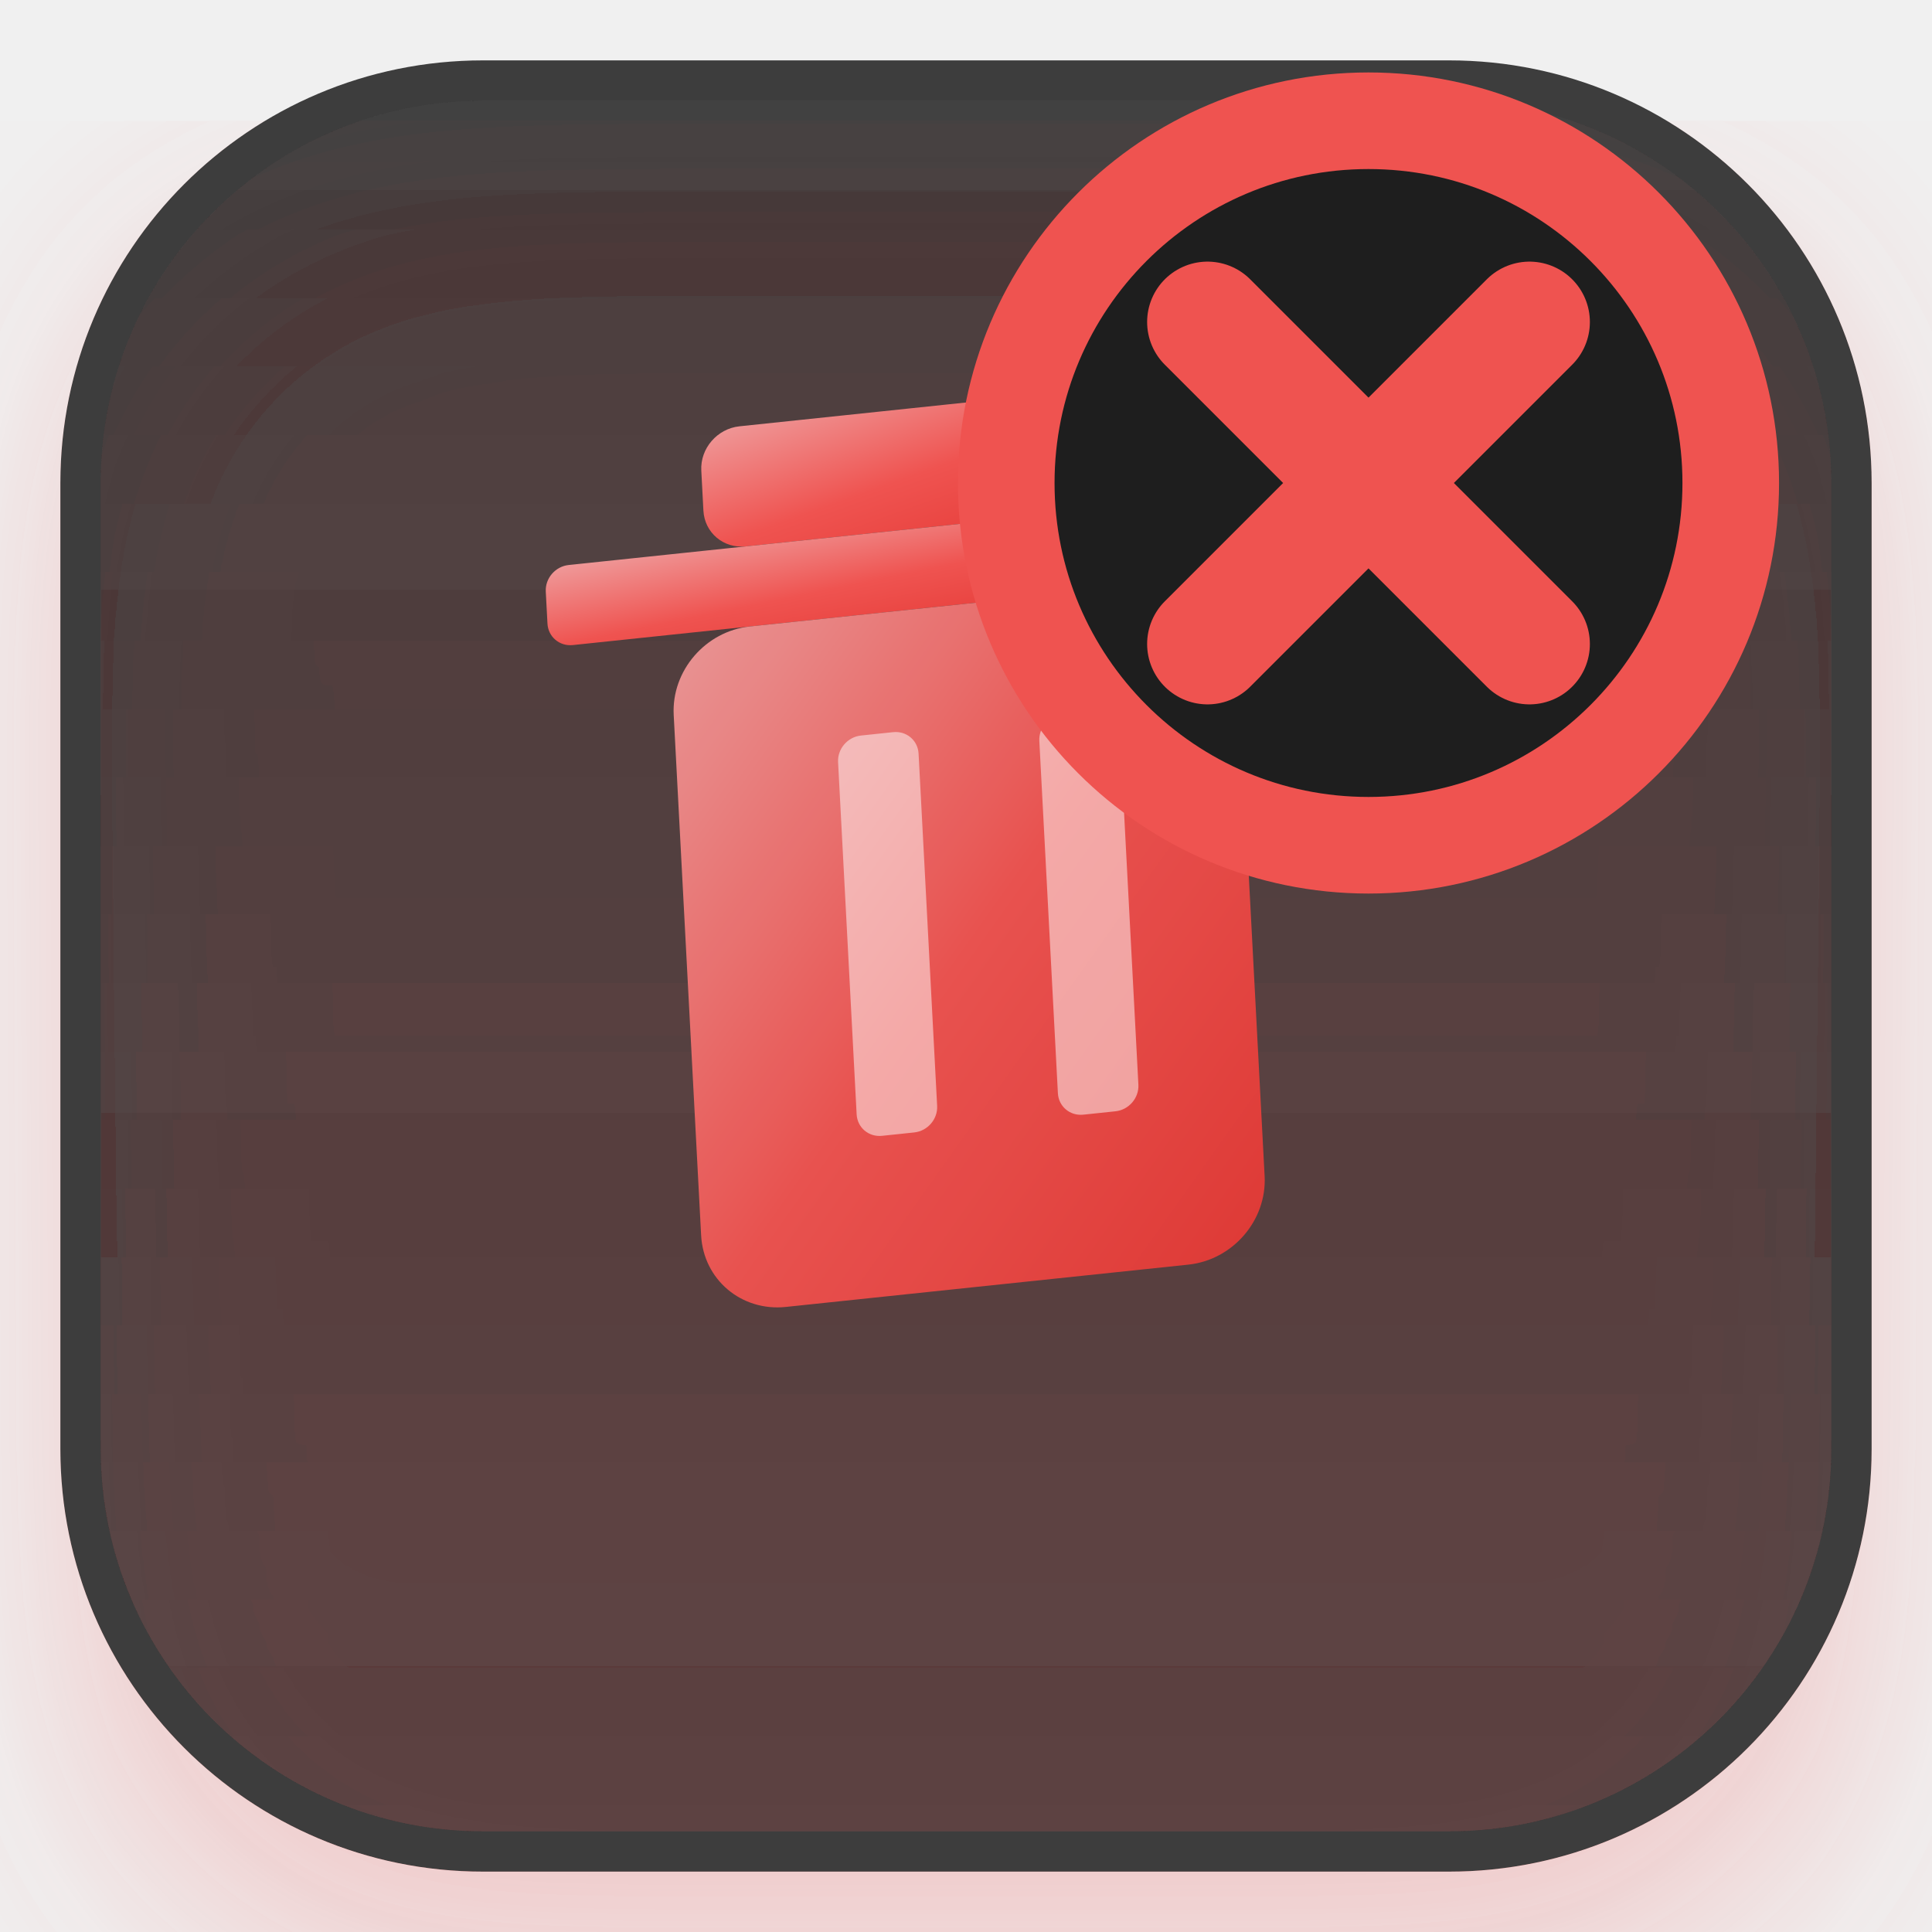
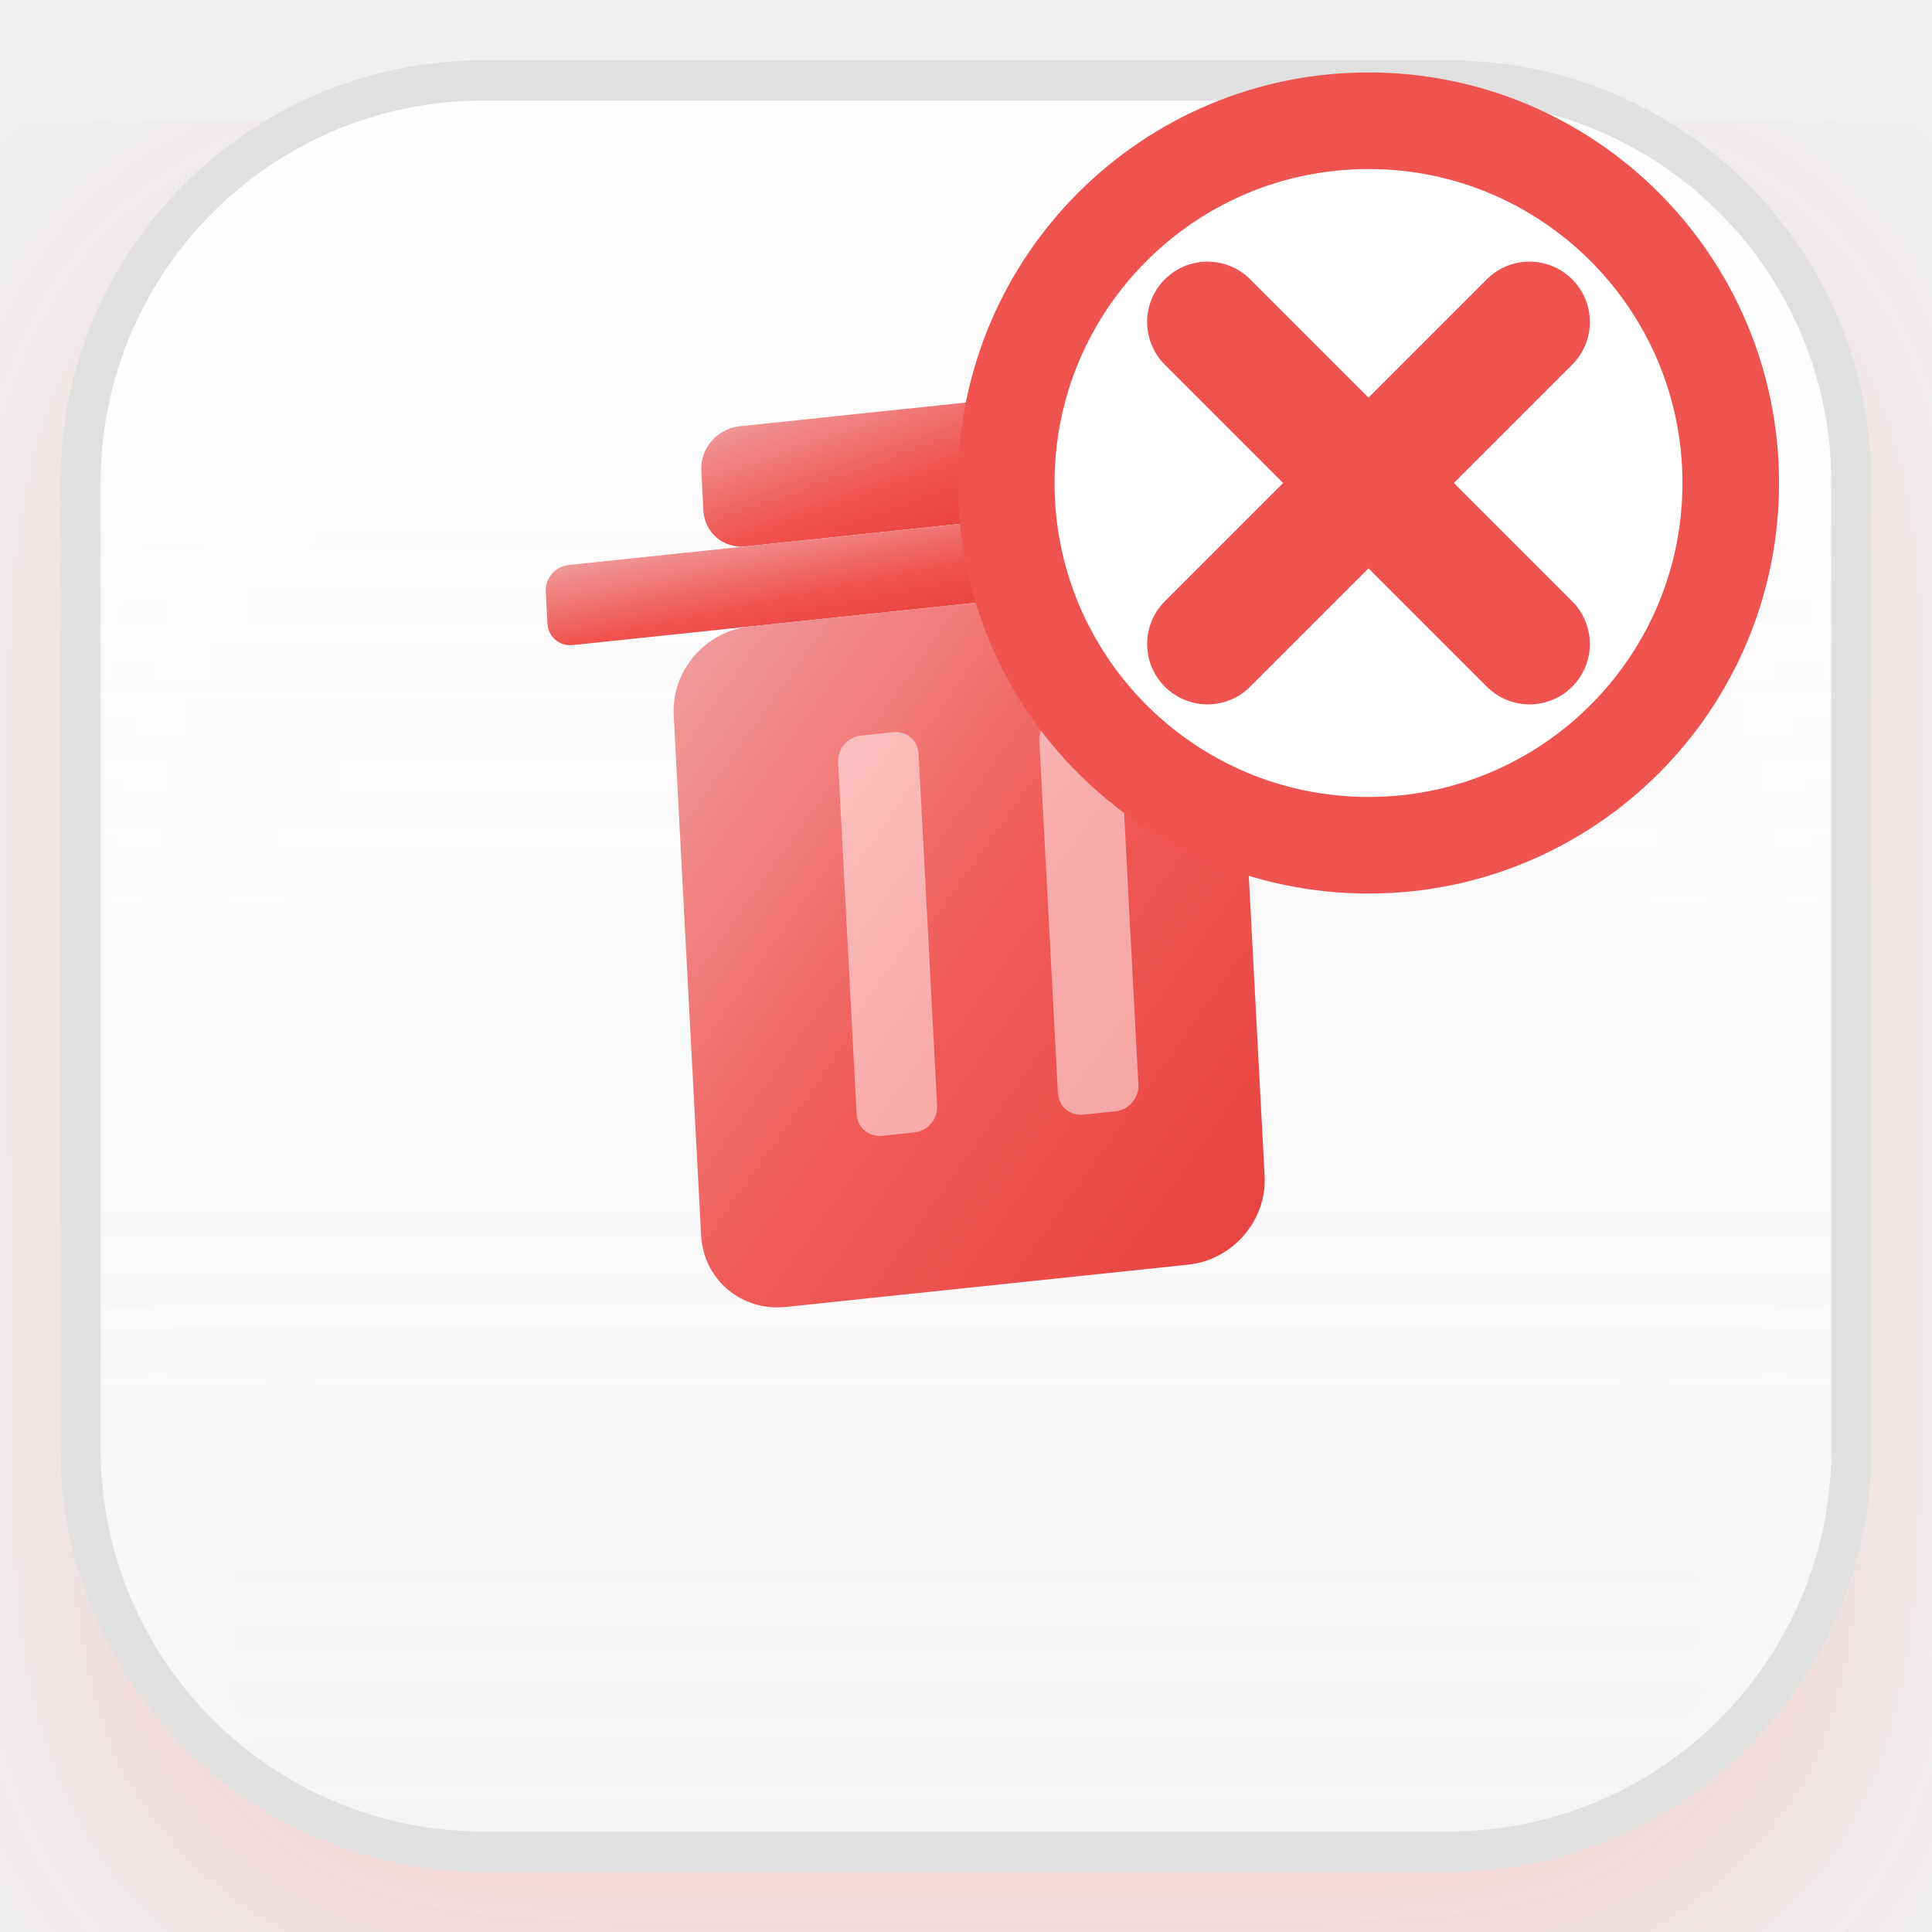
<svg xmlns="http://www.w3.org/2000/svg" width="48" height="48" viewBox="0 0 24 24">
  <defs>
    <filter id="shadow" x="-10%" y="-10%" width="130%" height="130%">
-       <feDropShadow dx="0" dy="1.5" stdDeviation="1.5" flood-color="#ef5350" flood-opacity="0.3" />
+       <feDropShadow dx="0" dy="1.5" stdDeviation="1.5" flood-color="#ef5350" flood-opacity="0.2" />
    </filter>
    <linearGradient id="cardBg" x1="0" y1="0" x2="0" y2="1">
-       <stop offset="0%" stop-color="#2d2d2d" stop-opacity="0.9" />
-       <stop offset="100%" stop-color="#1e1e1e" stop-opacity="0.8" />
+       <stop offset="0%" stop-color="#ffffff" stop-opacity="0.95" />
+       <stop offset="100%" stop-color="#f8f9fa" stop-opacity="0.85" />
    </linearGradient>
    <linearGradient id="trashGrad" x1="0" y1="0" x2="1" y2="1">
      <stop offset="0%" stop-color="#ef9a9a" />
      <stop offset="50%" stop-color="#ef5350" />
      <stop offset="100%" stop-color="#e53935" />
    </linearGradient>
  </defs>
-   <rect x="1" y="1" width="22" height="22" rx="5" fill="url(#cardBg)" filter="url(#shadow)" stroke="#3c3c3c" stroke-width="0.5" />
+   <rect x="1" y="1" width="22" height="22" rx="5" fill="url(#cardBg)" filter="url(#shadow)" stroke="#e0e0e0" stroke-width="0.5" />
  <g transform="translate(12, 11) skewY(-6) skewX(3)">
    <g transform="translate(-5, -6)">
      <rect x="2" y="0" width="6" height="1.5" rx="0.5" fill="url(#trashGrad)" />
      <rect x="0" y="1.5" width="10" height="1" rx="0.3" fill="url(#trashGrad)" />
      <rect x="1.5" y="2.5" width="7" height="8.5" rx="1" fill="url(#trashGrad)" opacity="0.95" />
      <rect x="3.5" y="4" width="1" height="5" rx="0.3" fill="#ffffff" opacity="0.5" />
      <rect x="6" y="4" width="1" height="5" rx="0.3" fill="#ffffff" opacity="0.5" />
    </g>
  </g>
-   <circle cx="17" cy="6" r="4.5" fill="#1e1e1e" stroke="#ef5350" stroke-width="1.2" />
+   <circle cx="17" cy="6" r="4.5" fill="#ffffff" stroke="#ef5350" stroke-width="1.2" />
  <path d="M15 4l4 4M19 4l-4 4" stroke="#ef5350" stroke-width="1.5" stroke-linecap="round" />
</svg>
